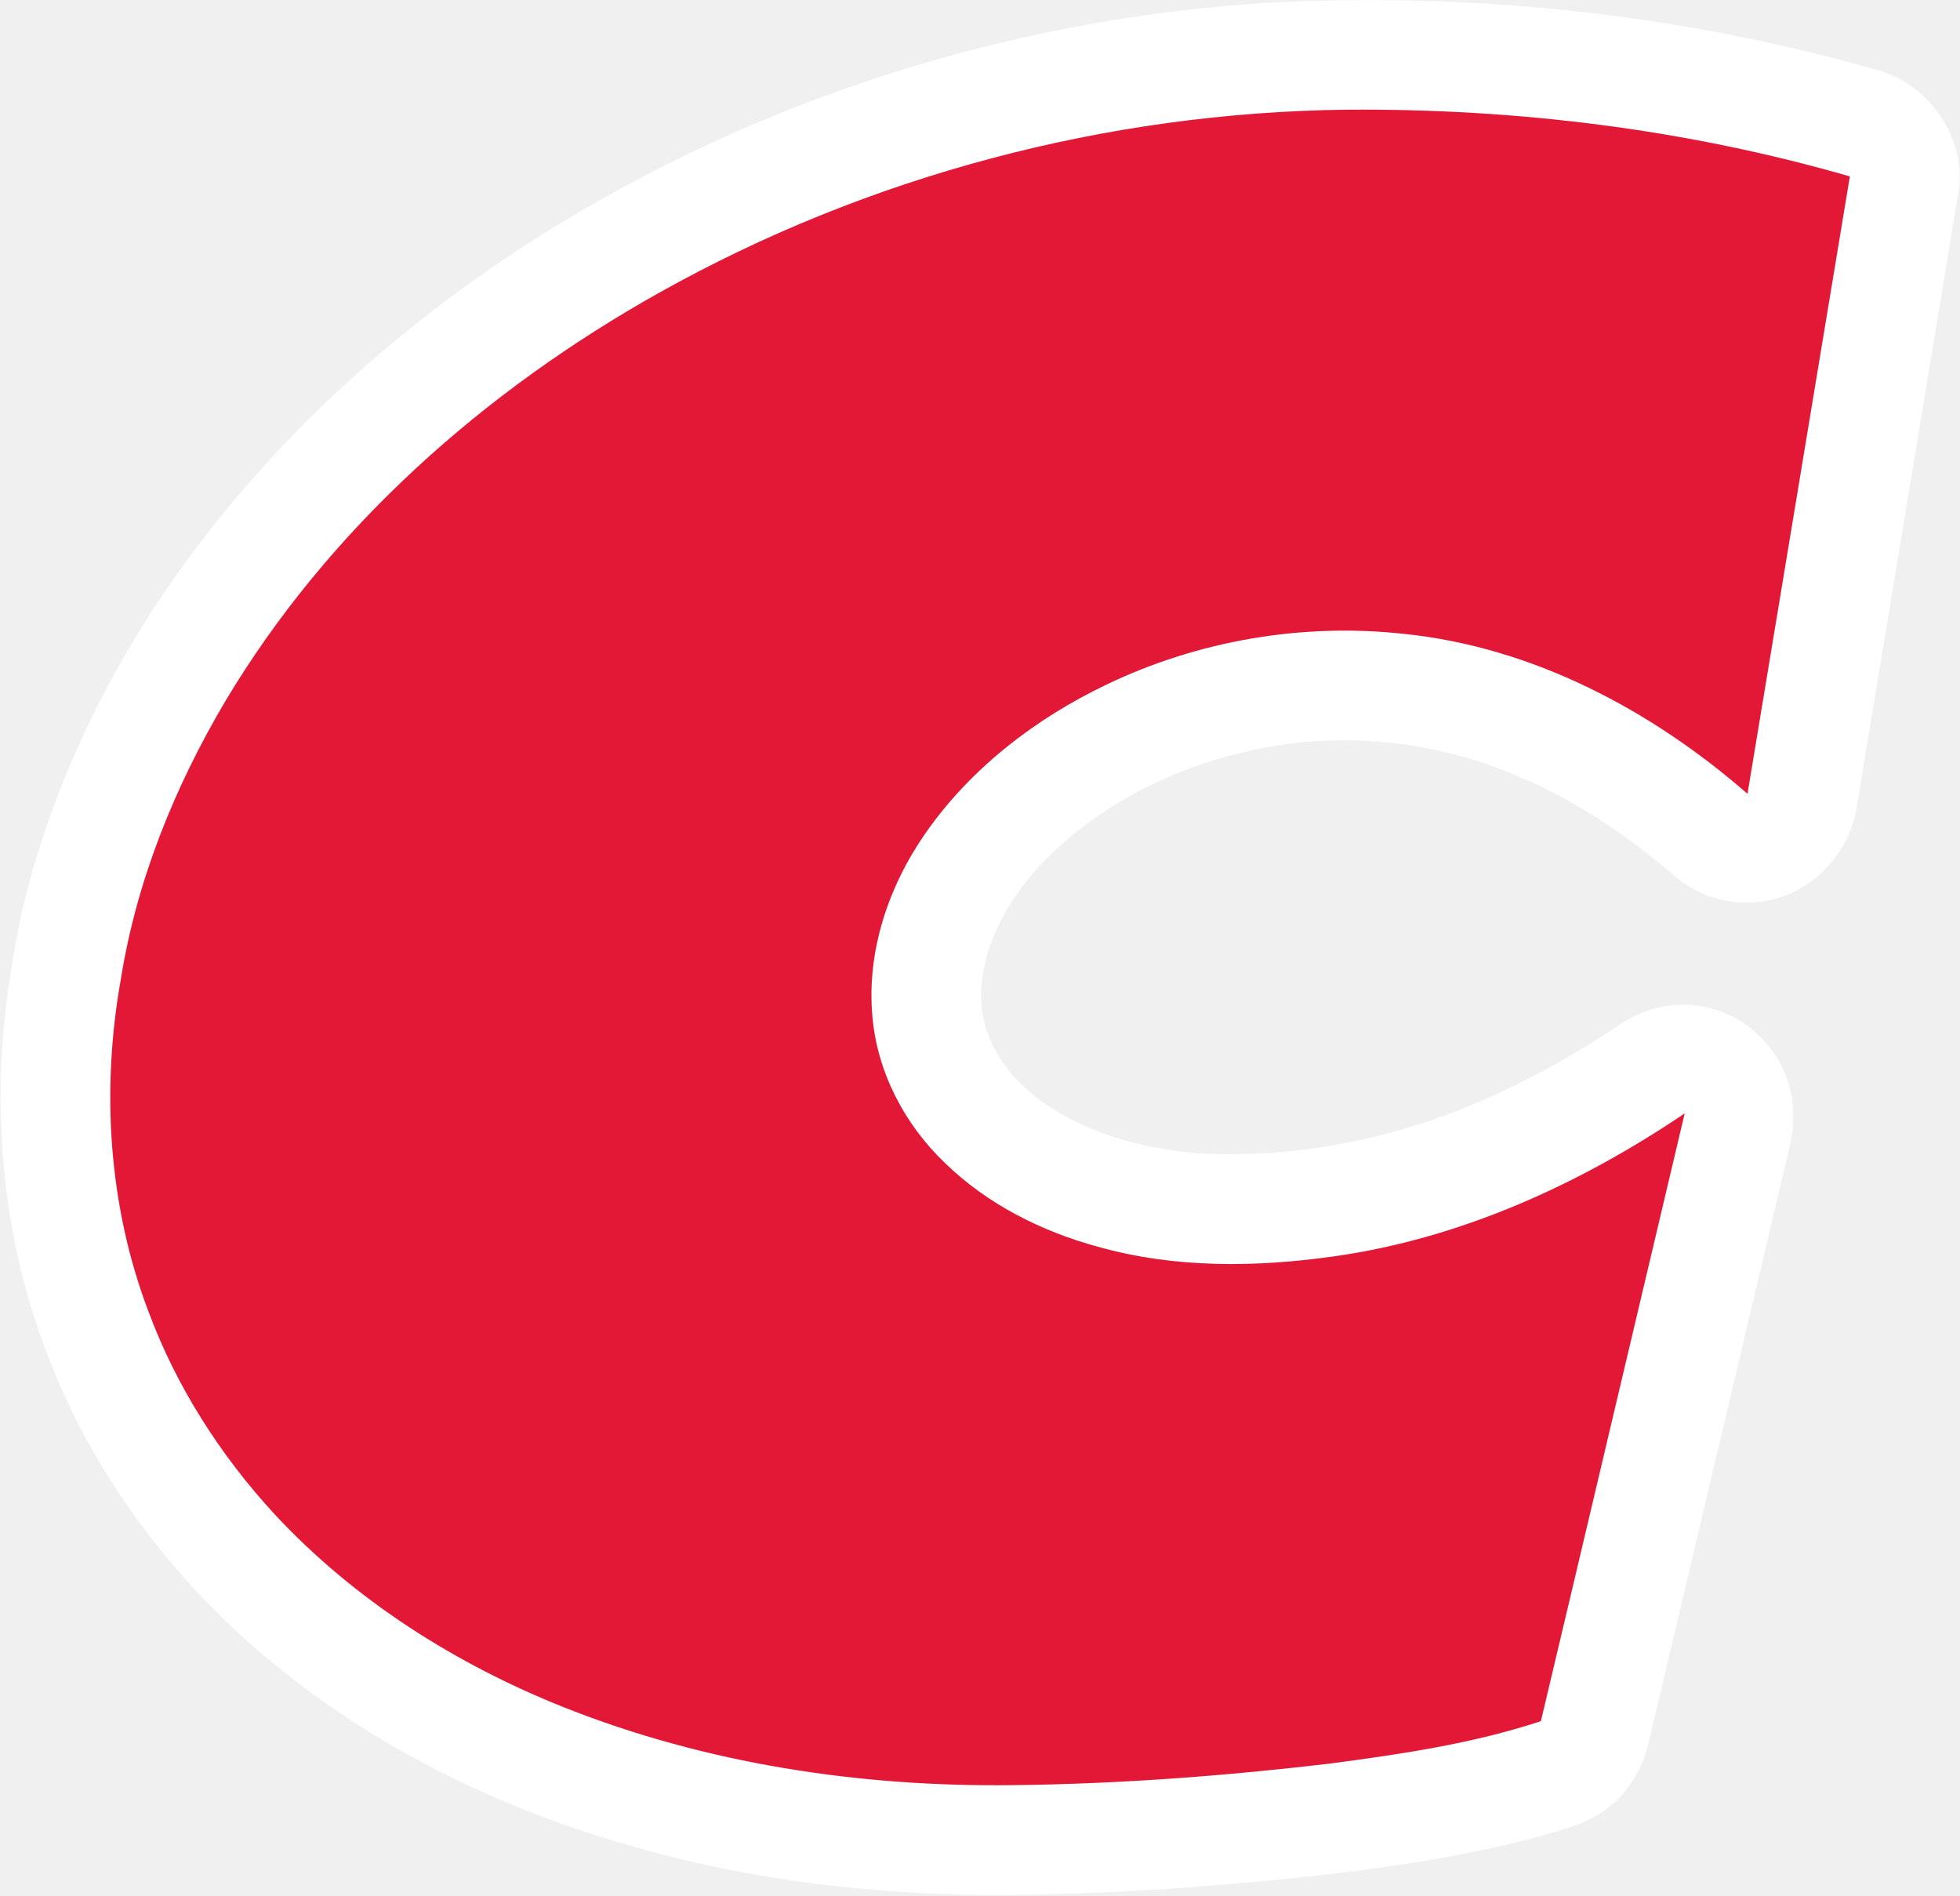
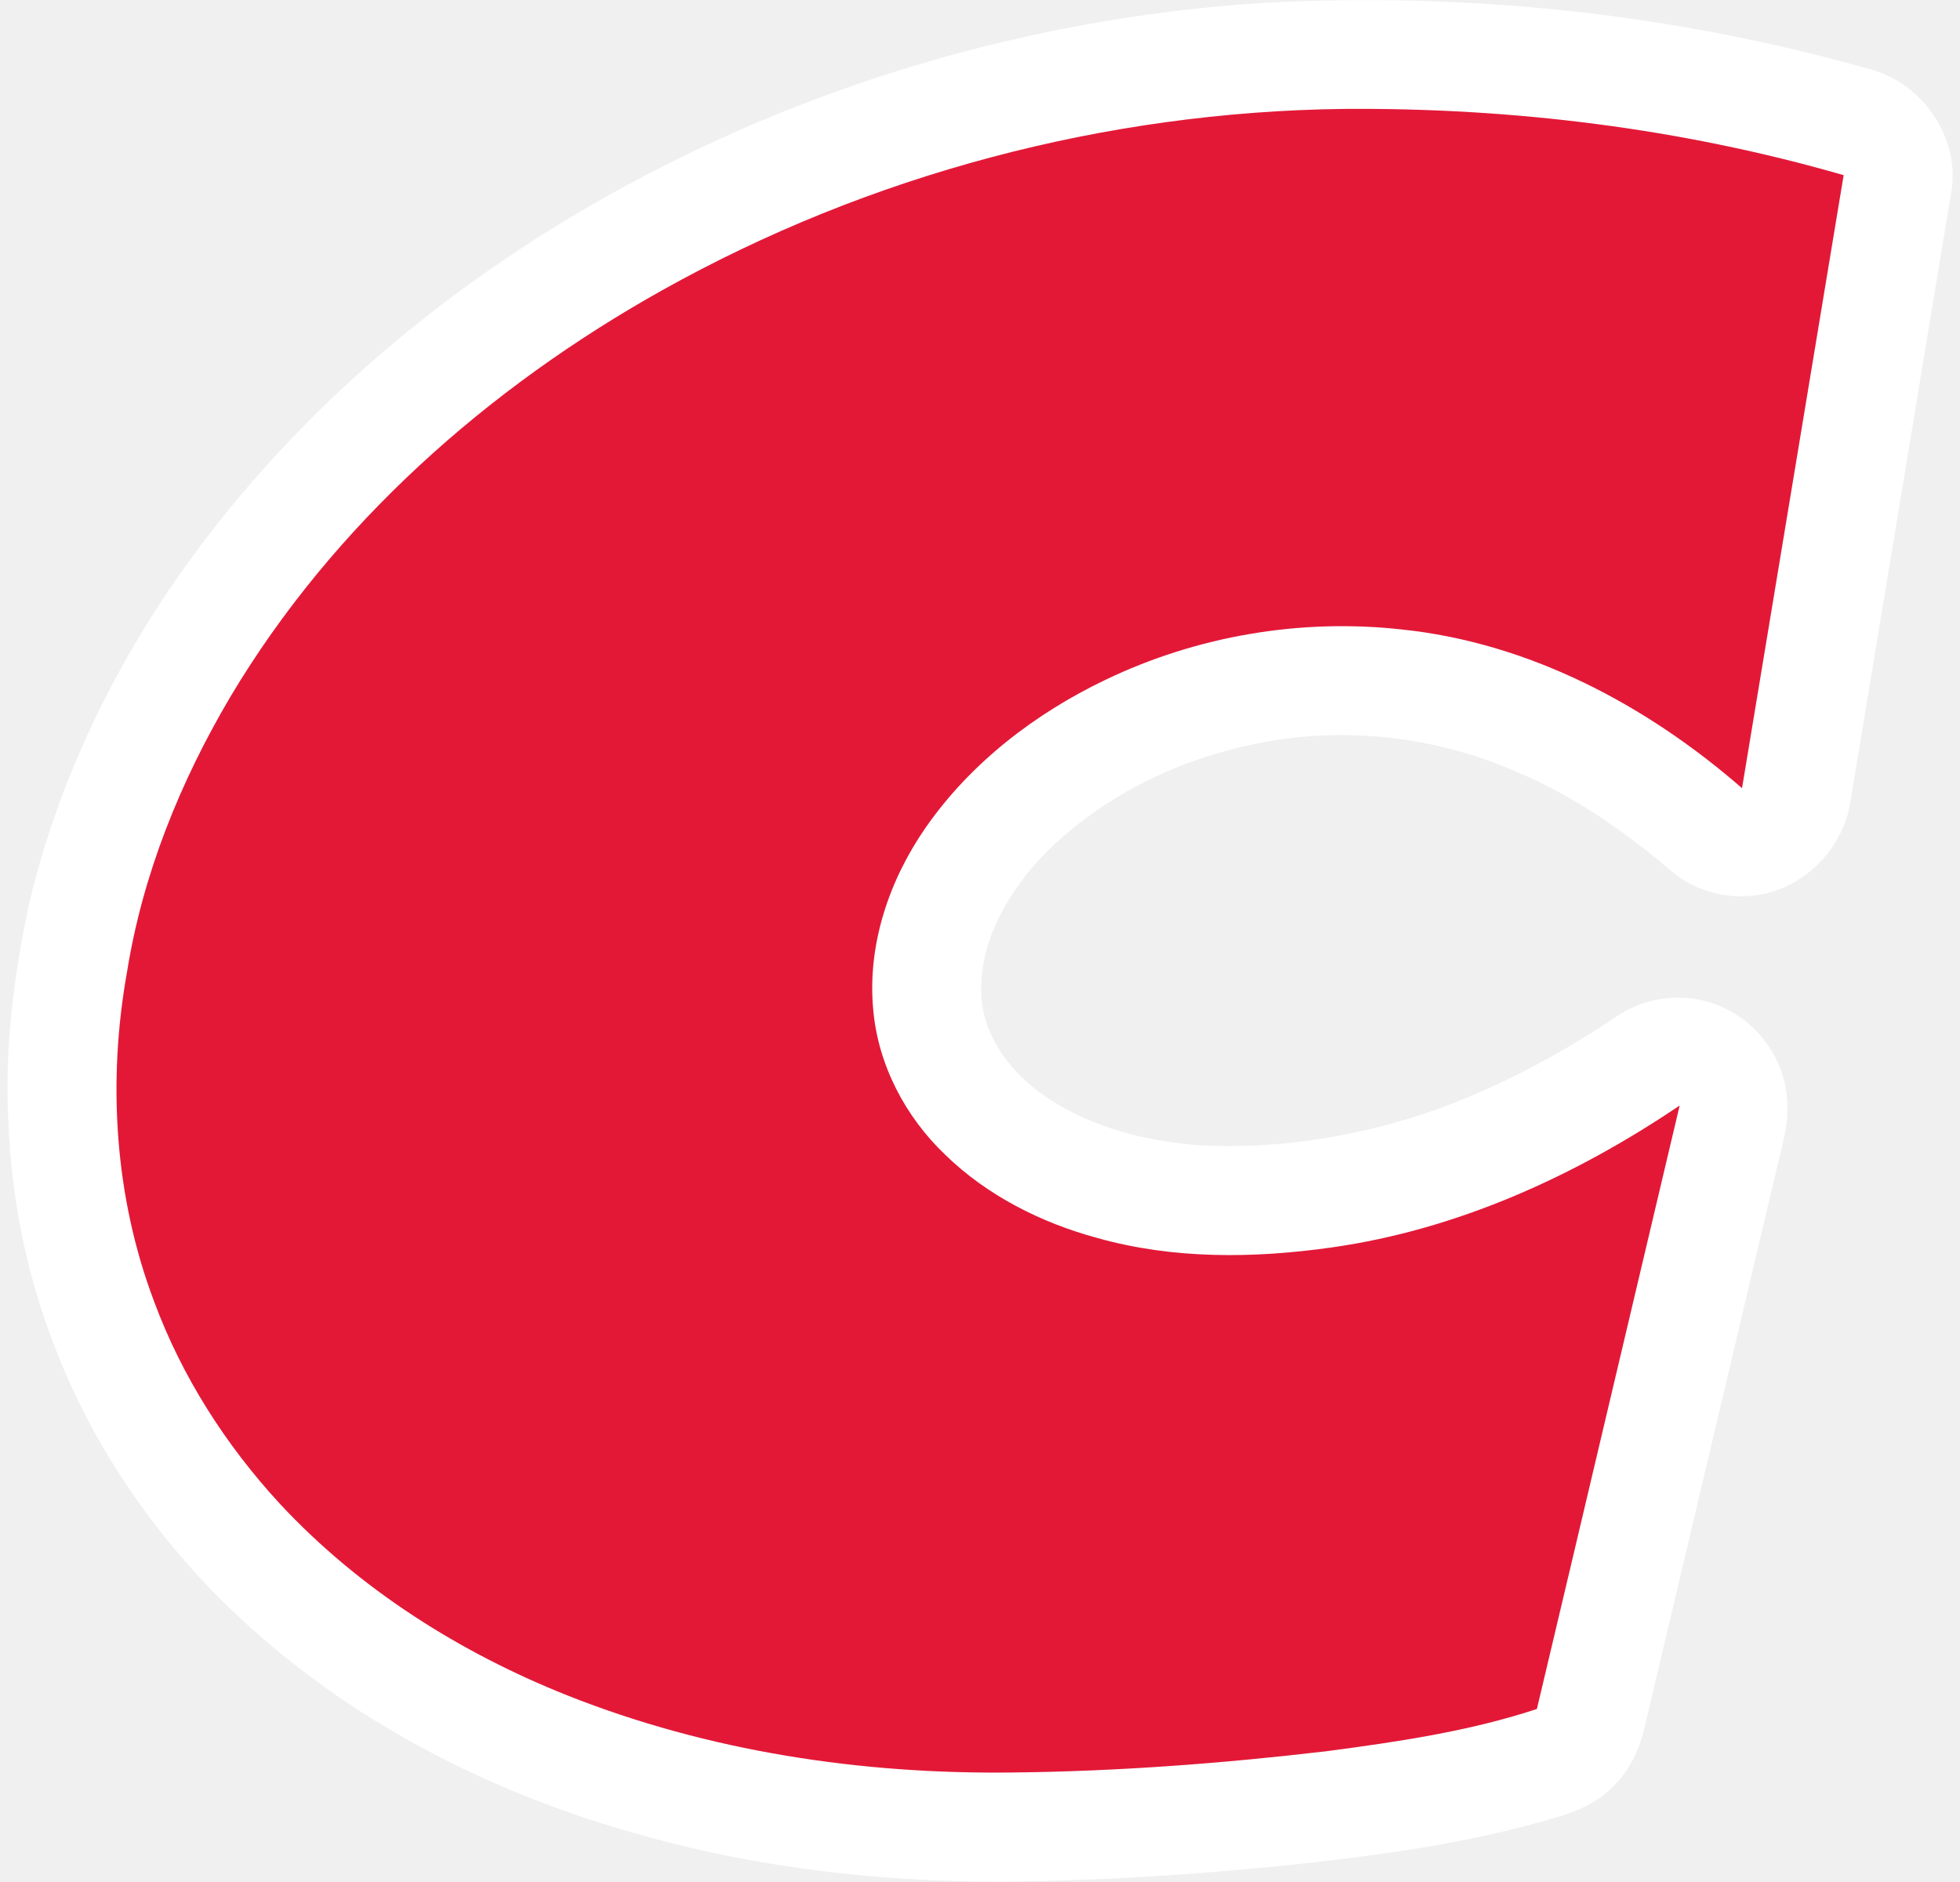
- <svg xmlns="http://www.w3.org/2000/svg" version="1.2" baseProfile="tiny-ps" viewBox="0 0 1571 1519">
+ <svg xmlns="http://www.w3.org/2000/svg" width="50" height="48" version="1.2" baseProfile="tiny-ps" viewBox="0 0 1571 1519">
  <style>
		tspan { white-space:pre }
		.shp0 { fill: #ffffff } 
		.shp1 { fill: #e31837 } 
	</style>
  <g id="#ffffffff">
    <path id="Layer" fill-rule="evenodd" class="shp0" d="M1014.22 2.34C1179.05 -6.6 1345.64 10.87 1504.5 56.03C1546.29 67.14 1576.81 111.23 1569.68 154.4C1542.61 318.6 1515.31 482.78 1488.16 646.98C1482.63 684.21 1451.62 716.43 1414.26 722.21C1390.29 726.31 1364.71 719.9 1345.64 704.79C1307.23 671.85 1265.14 642.33 1218.25 622.76C1149.64 592.71 1071.31 585.06 998.37 602.48C936.46 616.54 877.59 647.28 833.57 693.46C806.33 723.29 784.65 761.81 786.6 803.36C788.09 835.17 808.23 862.86 833.13 881.27C869.69 908.37 915.31 920.37 960.1 924.2C1027.2 928.21 1094.75 916.88 1157.86 894.12C1208.4 875.27 1256.22 849.59 1300.9 819.43C1322.06 805.48 1349.38 801.52 1373.68 808.78C1408.01 818.47 1434.45 850.72 1436.96 886.39C1439.21 907.02 1432.2 926.89 1427.85 946.76C1392.44 1096.07 1357.33 1245.44 1321.87 1394.73C1317.6 1413.85 1308.19 1432.1 1293.28 1445.06C1281.64 1455.9 1266.73 1462.18 1251.68 1466.55C1181.88 1487.57 1109.3 1497.26 1037.03 1505.16C976.63 1511.07 916.1 1516.03 855.47 1517.54C738.65 1522.36 620.42 1512.26 507.78 1479.9C402.54 1450.37 301.87 1401.61 217.46 1331.68C138.09 1266.3 74.15 1181.22 37.69 1084.76C15.68 1027.75 3.49 966.99 1.16 905.92C-2.09 846.07 5.59 786.11 18.24 727.66C43.77 621.44 93.98 521.88 160.18 435.25C235.43 336.46 330.24 253.41 435.23 187.51C608.81 78.81 809.99 15.3 1014.22 2.34ZM528.86 234.32C388.38 312.91 263.19 423.42 180.29 562.47C139.96 630.72 109.53 705.67 96.96 784.21C81.03 872.82 86.8 966.11 118.83 1050.59C141.2 1111.02 176.55 1166.27 220.16 1213.58C284.16 1282.4 365.43 1333.8 452.45 1368.42C566.25 1413.61 689.45 1432.13 811.53 1430.61C896.32 1429.73 981.01 1423.32 1065.23 1413.44C1122.45 1405.87 1180.04 1397.48 1235.06 1379.35C1273.64 1217.02 1311.8 1054.63 1350.32 892.3C1266.04 949.21 1170.9 992.47 1069.63 1006.81C1006.76 1015.75 941.55 1016.52 880.01 999.16C834.67 986.85 791.17 964.92 757.33 931.96C725.16 901.25 703.1 859.31 699.27 814.73C694.43 762.5 712.18 710.24 741.81 667.7C778.07 615.69 829.99 575.84 886.83 548.66C960.48 513.3 1044.07 499.04 1125.29 507.98C1228.27 518.5 1323.44 568.85 1400.67 636.14C1428.12 471.25 1455.28 306.3 1482.71 141.39C1351.69 103.55 1214.9 86.82 1078.65 87.92C887.08 90.31 696.11 140.73 528.86 234.32Z" />
  </g>
  <g id="#e31837ff">
    <path id="Layer" class="shp1" d="M528.86 234.32C696.11 140.73 887.08 90.31 1078.65 87.92C1214.9 86.82 1351.69 103.55 1482.71 141.39C1455.28 306.3 1428.12 471.25 1400.67 636.14C1323.44 568.85 1228.27 518.5 1125.29 507.98C1044.07 499.04 960.48 513.3 886.83 548.66C829.99 575.84 778.07 615.69 741.81 667.7C712.18 710.24 694.43 762.5 699.27 814.73C703.1 859.31 725.16 901.25 757.33 931.96C791.17 964.92 834.67 986.85 880.01 999.16C941.55 1016.52 1006.76 1015.75 1069.63 1006.81C1170.9 992.47 1266.04 949.21 1350.32 892.3C1311.8 1054.63 1273.64 1217.02 1235.06 1379.35C1180.04 1397.48 1122.45 1405.87 1065.23 1413.44C981.01 1423.32 896.32 1429.73 811.53 1430.61C689.45 1432.13 566.25 1413.61 452.45 1368.42C365.43 1333.8 284.16 1282.4 220.16 1213.58C176.55 1166.27 141.2 1111.02 118.83 1050.59C86.8 966.11 81.03 872.82 96.96 784.21C109.53 705.67 139.96 630.72 180.29 562.47C263.19 423.42 388.38 312.91 528.86 234.32Z" />
  </g>
</svg>
